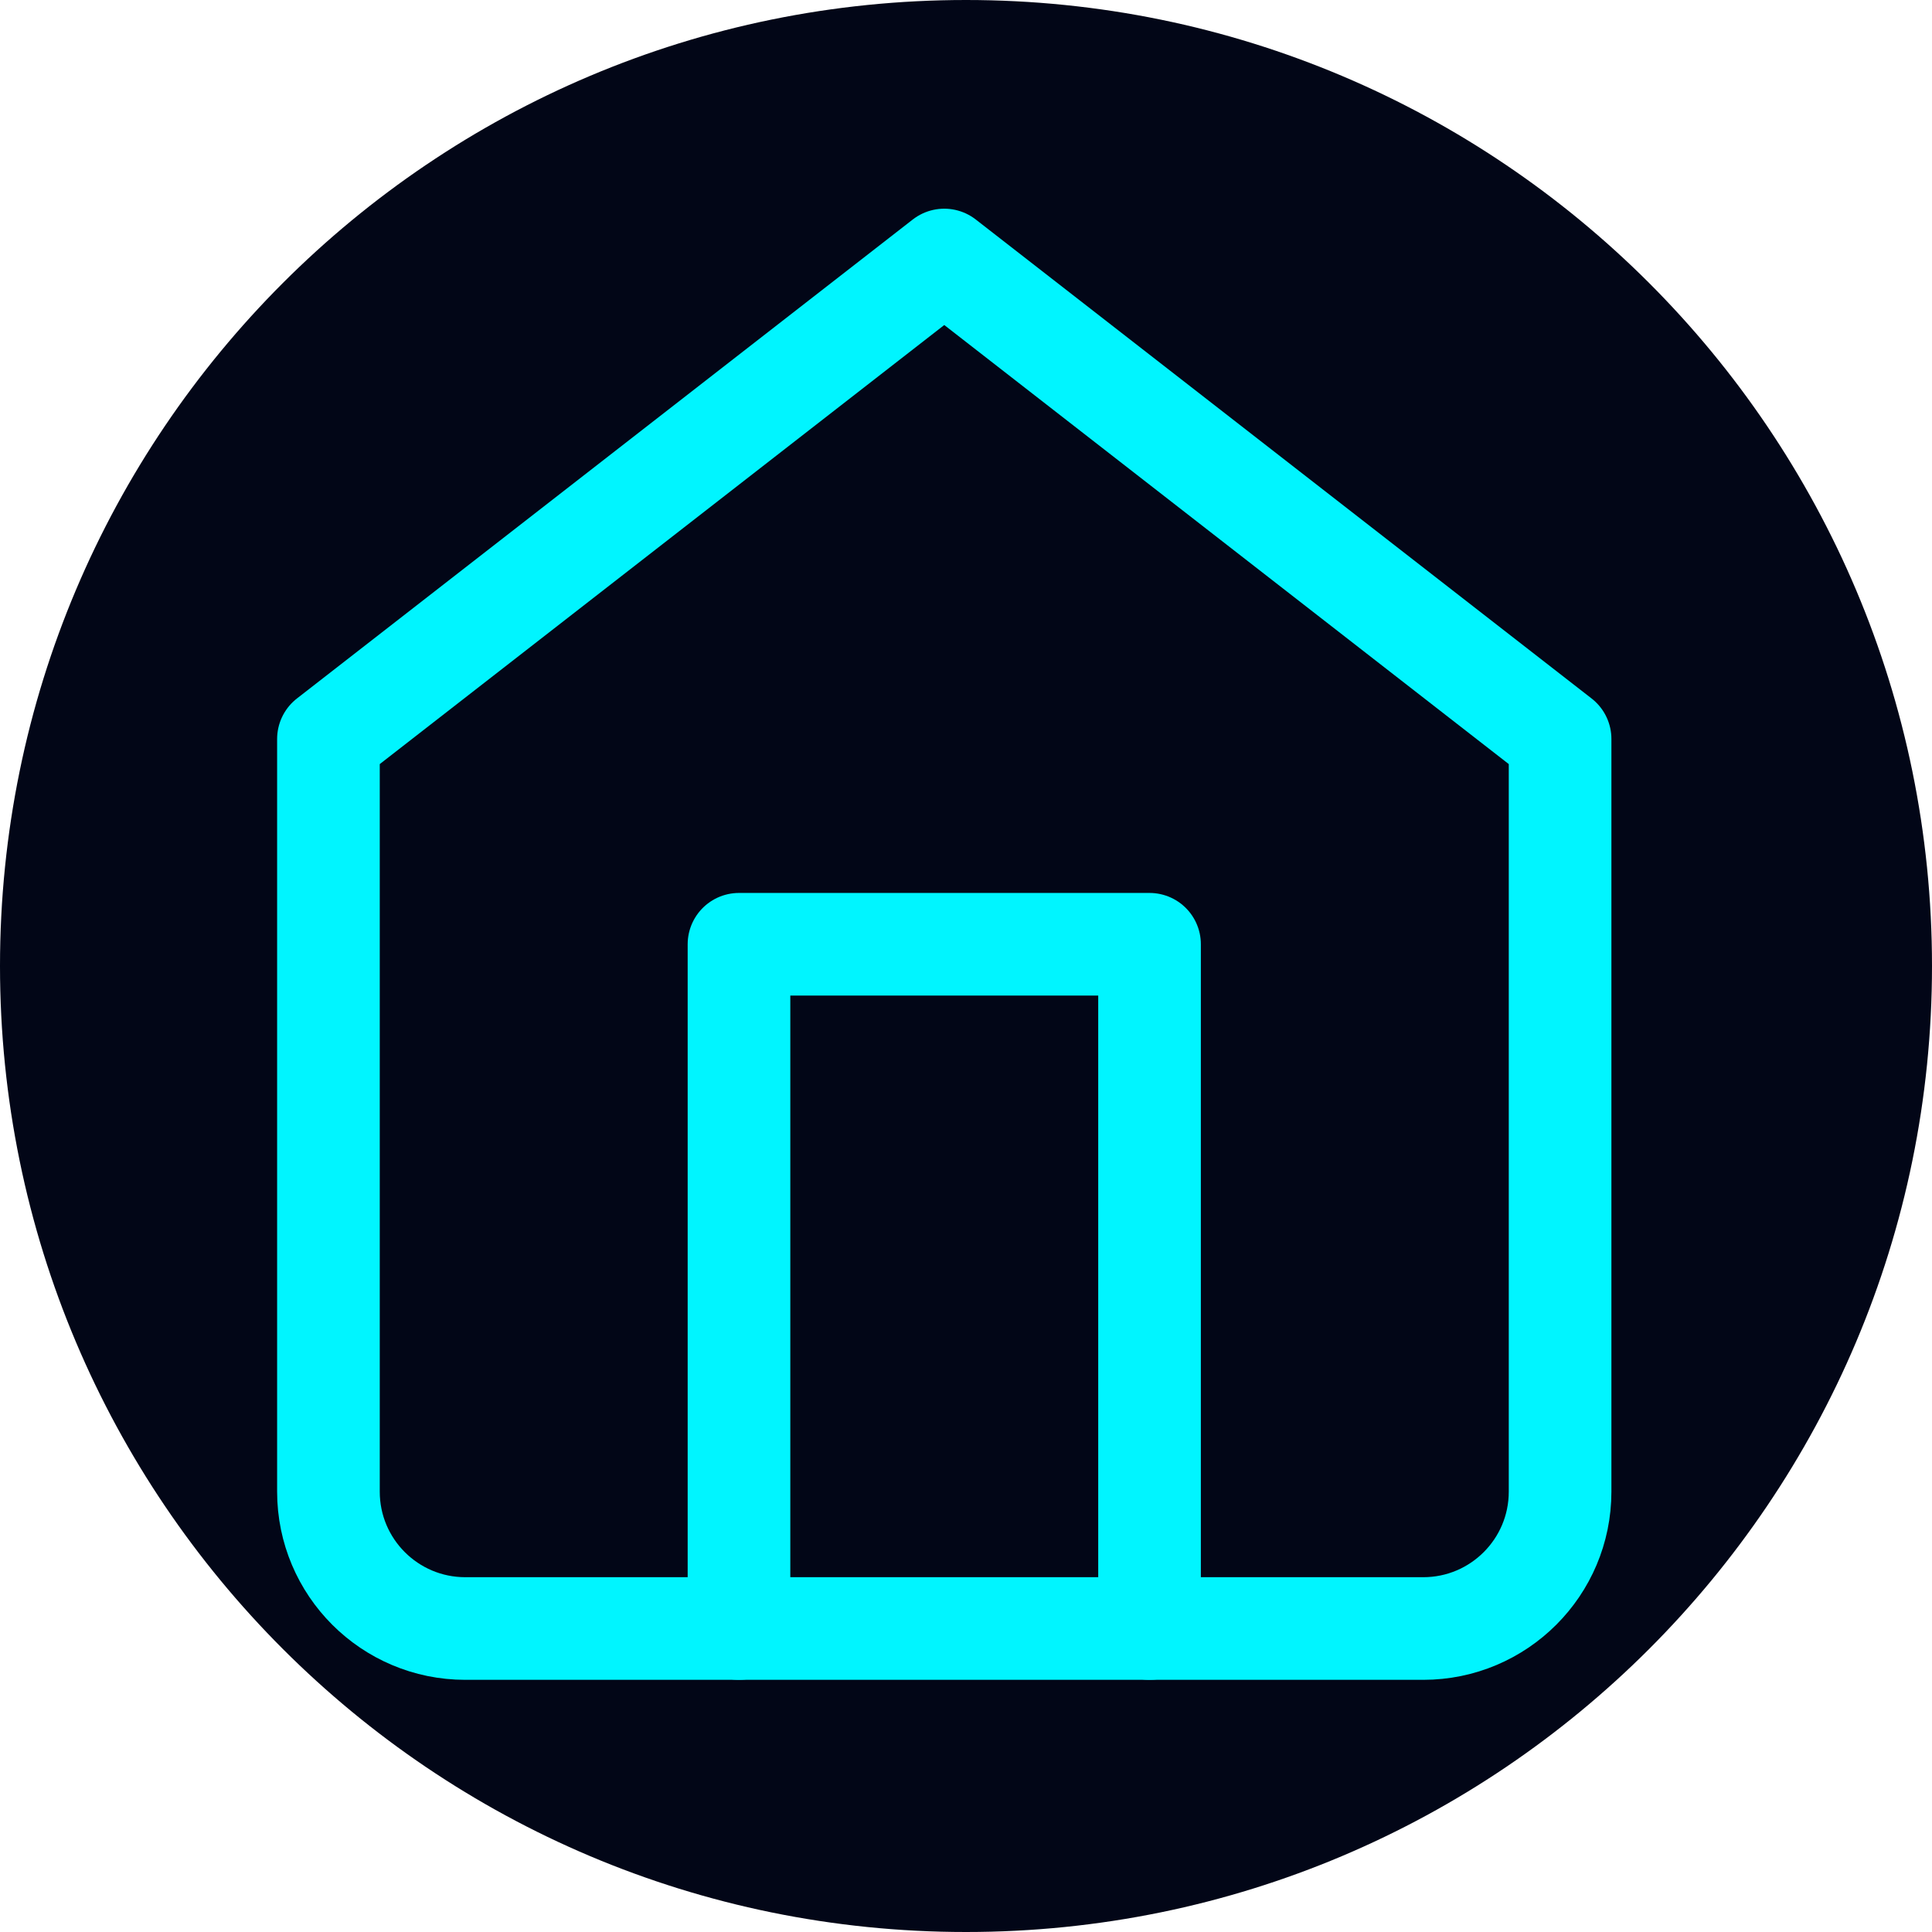
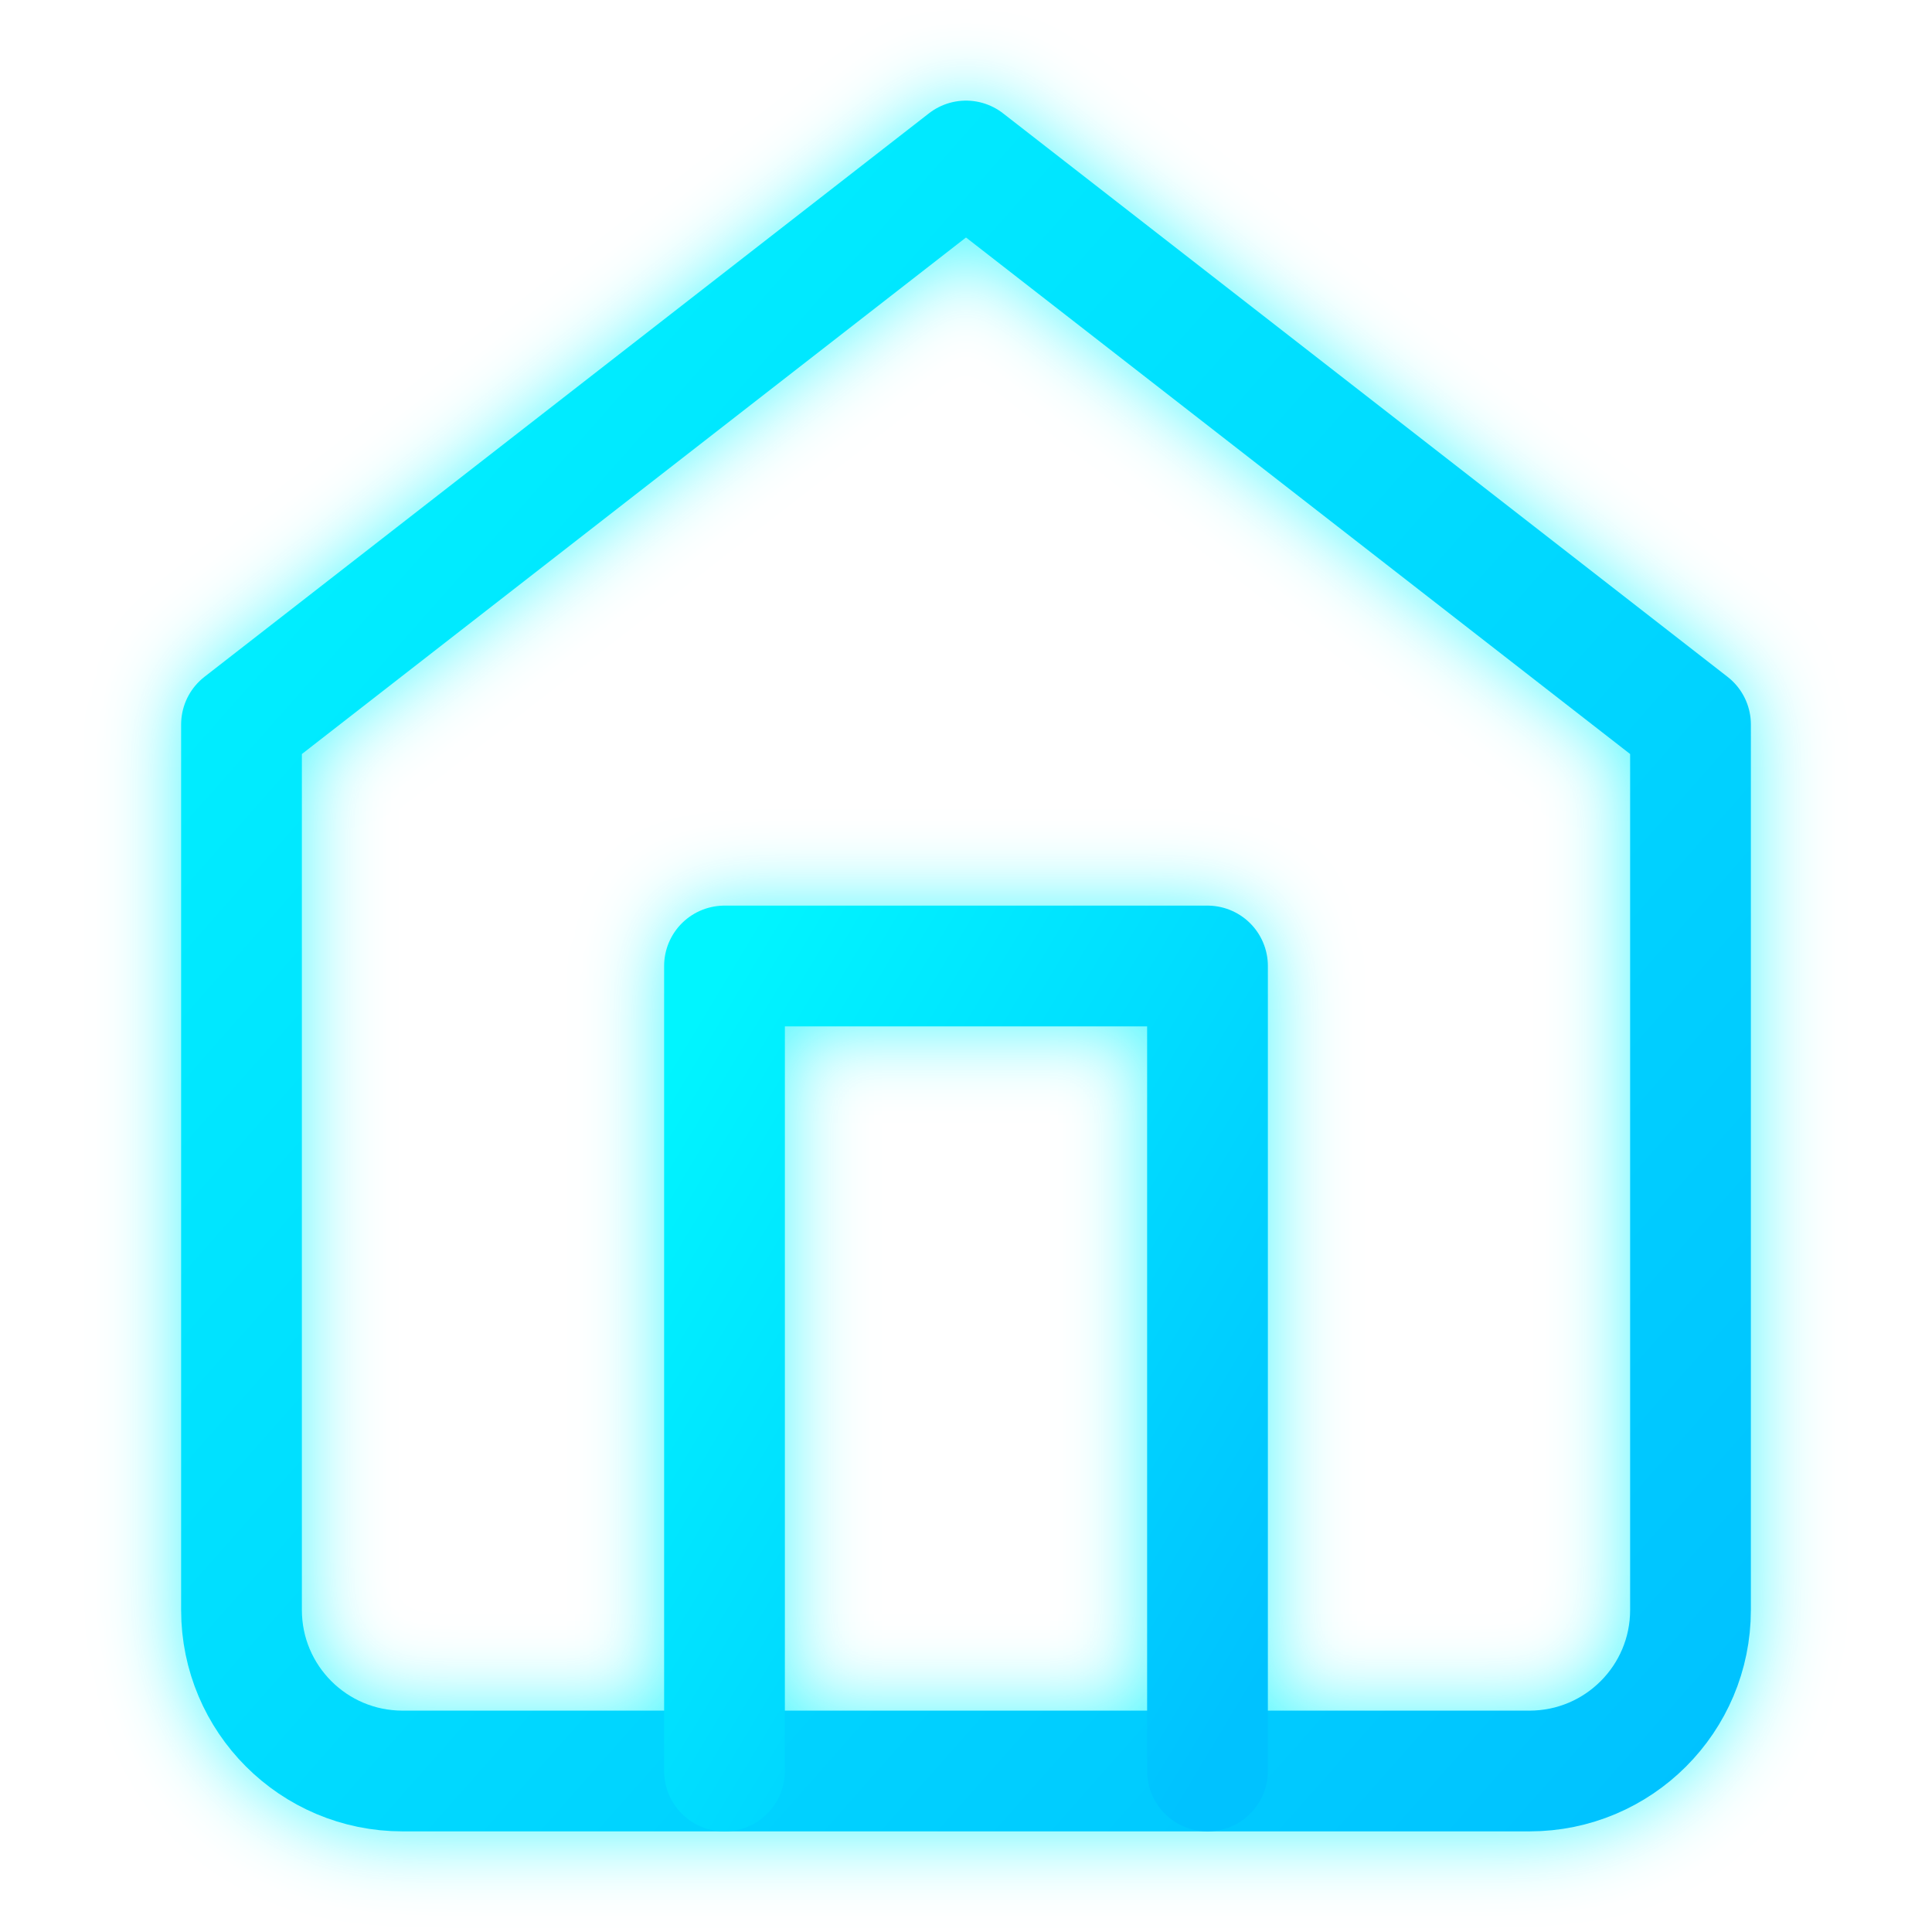
<svg xmlns="http://www.w3.org/2000/svg" width="512" height="512" viewBox="0 0 24 24">
-   <circle cx="12" cy="12" r="12" fill="#020617" />
-   <g transform="scale(0.85) translate(1.8, 1.8)" fill="none" stroke="#00f5ff" stroke-width="1.5" stroke-linecap="round" stroke-linejoin="round">
+   <defs>
+     <linearGradient id="cyan-gradient" x1="0%" y1="0%" x2="100%" y2="100%">
+       <stop offset="0%" style="stop-color:#00f5ff;" />
+       <stop offset="100%" style="stop-color:#00c2ff;" />
+     </linearGradient>
+     <filter id="glow-effect" x="-50%" y="-50%" width="200%" height="200%">
+       <feDropShadow dx="0" dy="0" stdDeviation="0.5" flood-color="#00f5ff" flood-opacity="0.7" />
+     </filter>
+   </defs>
+   <g fill="none" stroke="url(#cyan-gradient)" stroke-width="1.5" stroke-linecap="round" stroke-linejoin="round" filter="url(#glow-effect)">
    <path d="m3 9 9-7 9 7v11a2 2 0 0 1-2 2H5a2 2 0 0 1-2-2z" />
    <polyline points="9 22 9 12 15 12 15 22" />
  </g>
</svg>
